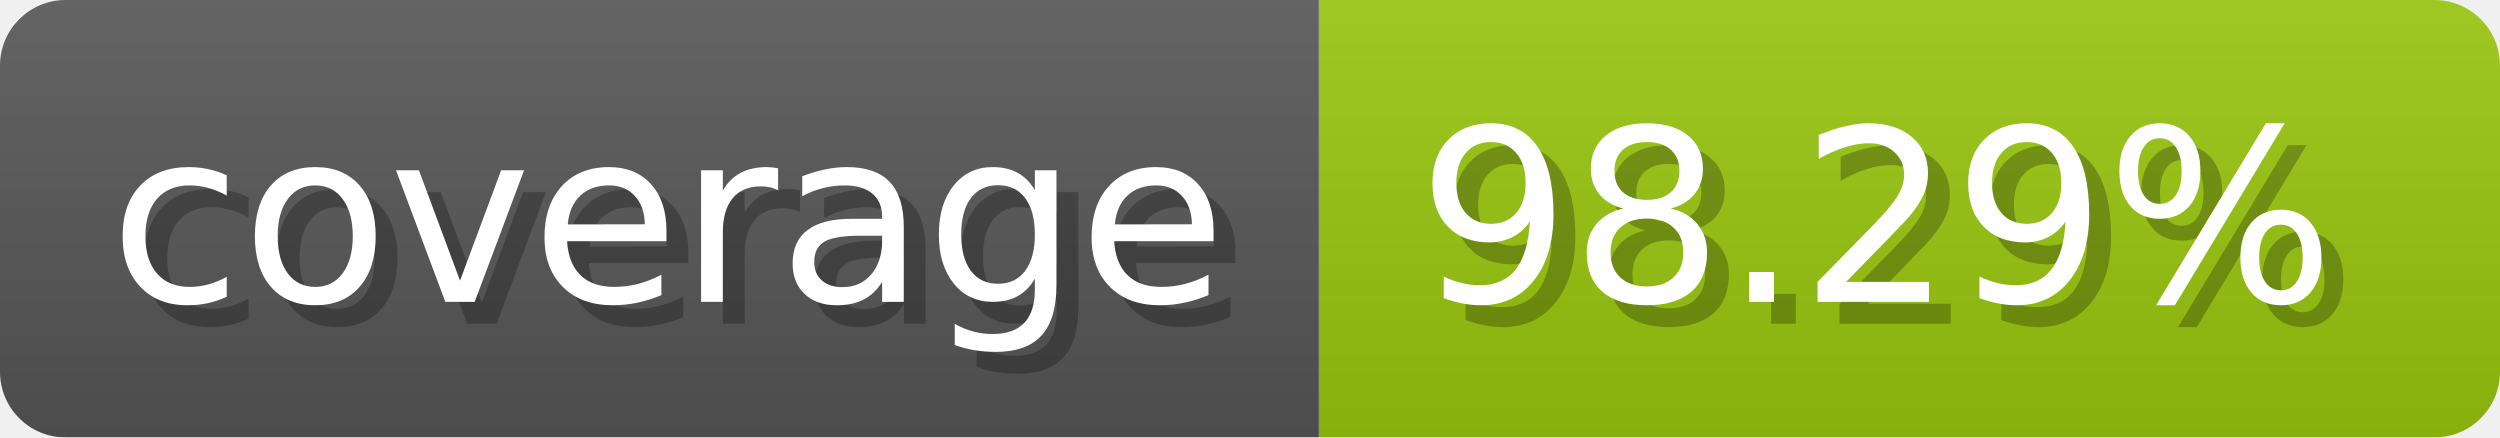
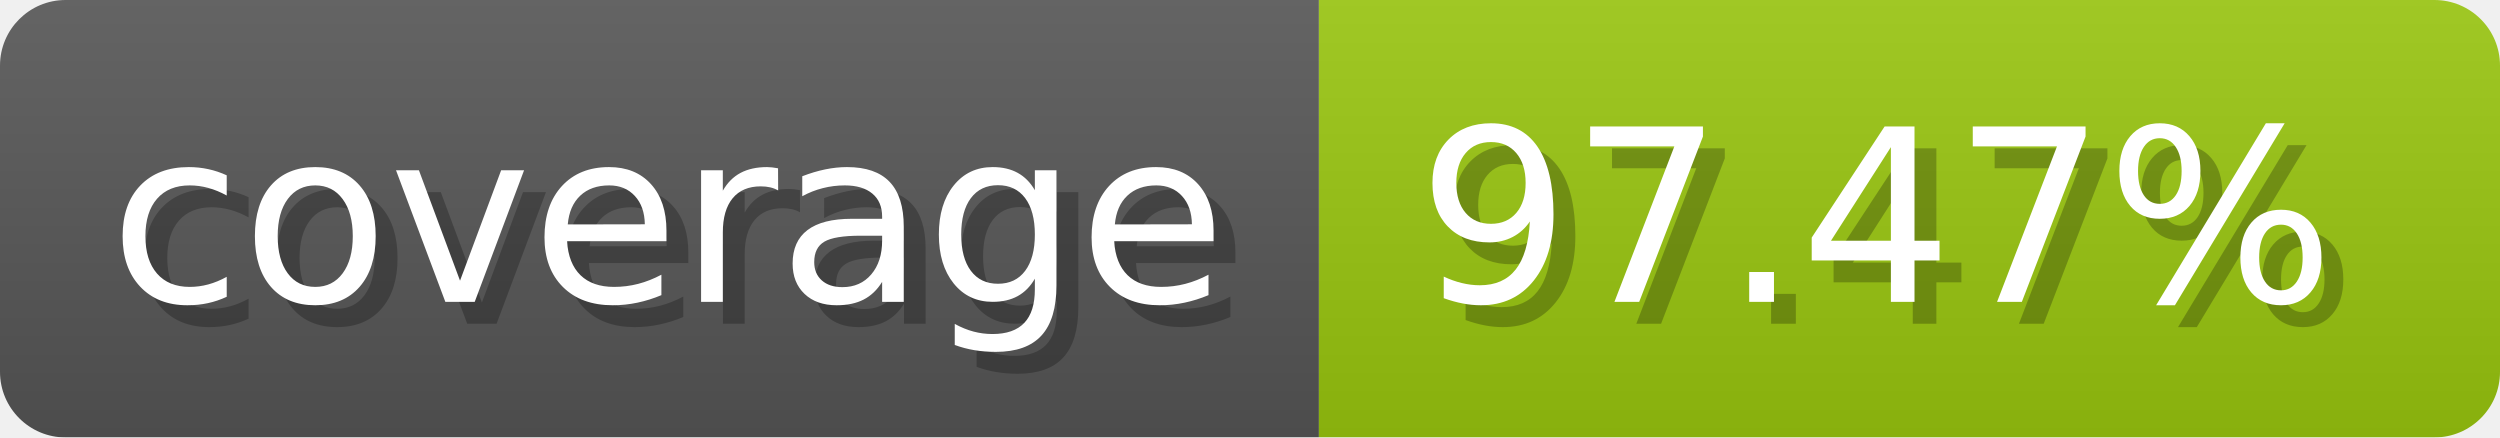
- <svg xmlns="http://www.w3.org/2000/svg" width="114.3" height="20" viewBox="0 0 1143 200" role="img" aria-label="coverage: 98.29%">
+ <svg xmlns="http://www.w3.org/2000/svg" width="114.3" height="20" viewBox="0 0 1143 200" role="img" aria-label="coverage: 97.47%">
  <linearGradient id="a" x2="0" y2="100%">
    <stop offset="0" stop-opacity=".1" stop-color="#EEE" />
    <stop offset="1" stop-opacity=".1" />
  </linearGradient>
  <mask id="m">
    <rect width="1143" height="200" rx="30" fill="#FFF" />
  </mask>
  <g mask="url(#m)">
    <rect width="603" height="200" fill="#555" />
    <rect width="540" height="200" fill="#97c40f" x="603" />
    <rect width="1143" height="200" fill="url(#a)" />
  </g>
  <g aria-hidden="true" fill="#fff" text-anchor="start" font-family="Verdana,DejaVu Sans,sans-serif" font-size="110">
    <text x="60" y="148" textLength="503" fill="#000" opacity="0.25">coverage</text>
    <text x="50" y="138" textLength="503">coverage</text>
-     <text x="658" y="148" textLength="440" fill="#000" opacity="0.25">98.29%</text>
-     <text x="648" y="138" textLength="440">98.29%</text>
+     <text x="658" y="148" textLength="440" fill="#000" opacity="0.25">97.47%</text>
+     <text x="648" y="138" textLength="440">97.47%</text>
  </g>
</svg>
